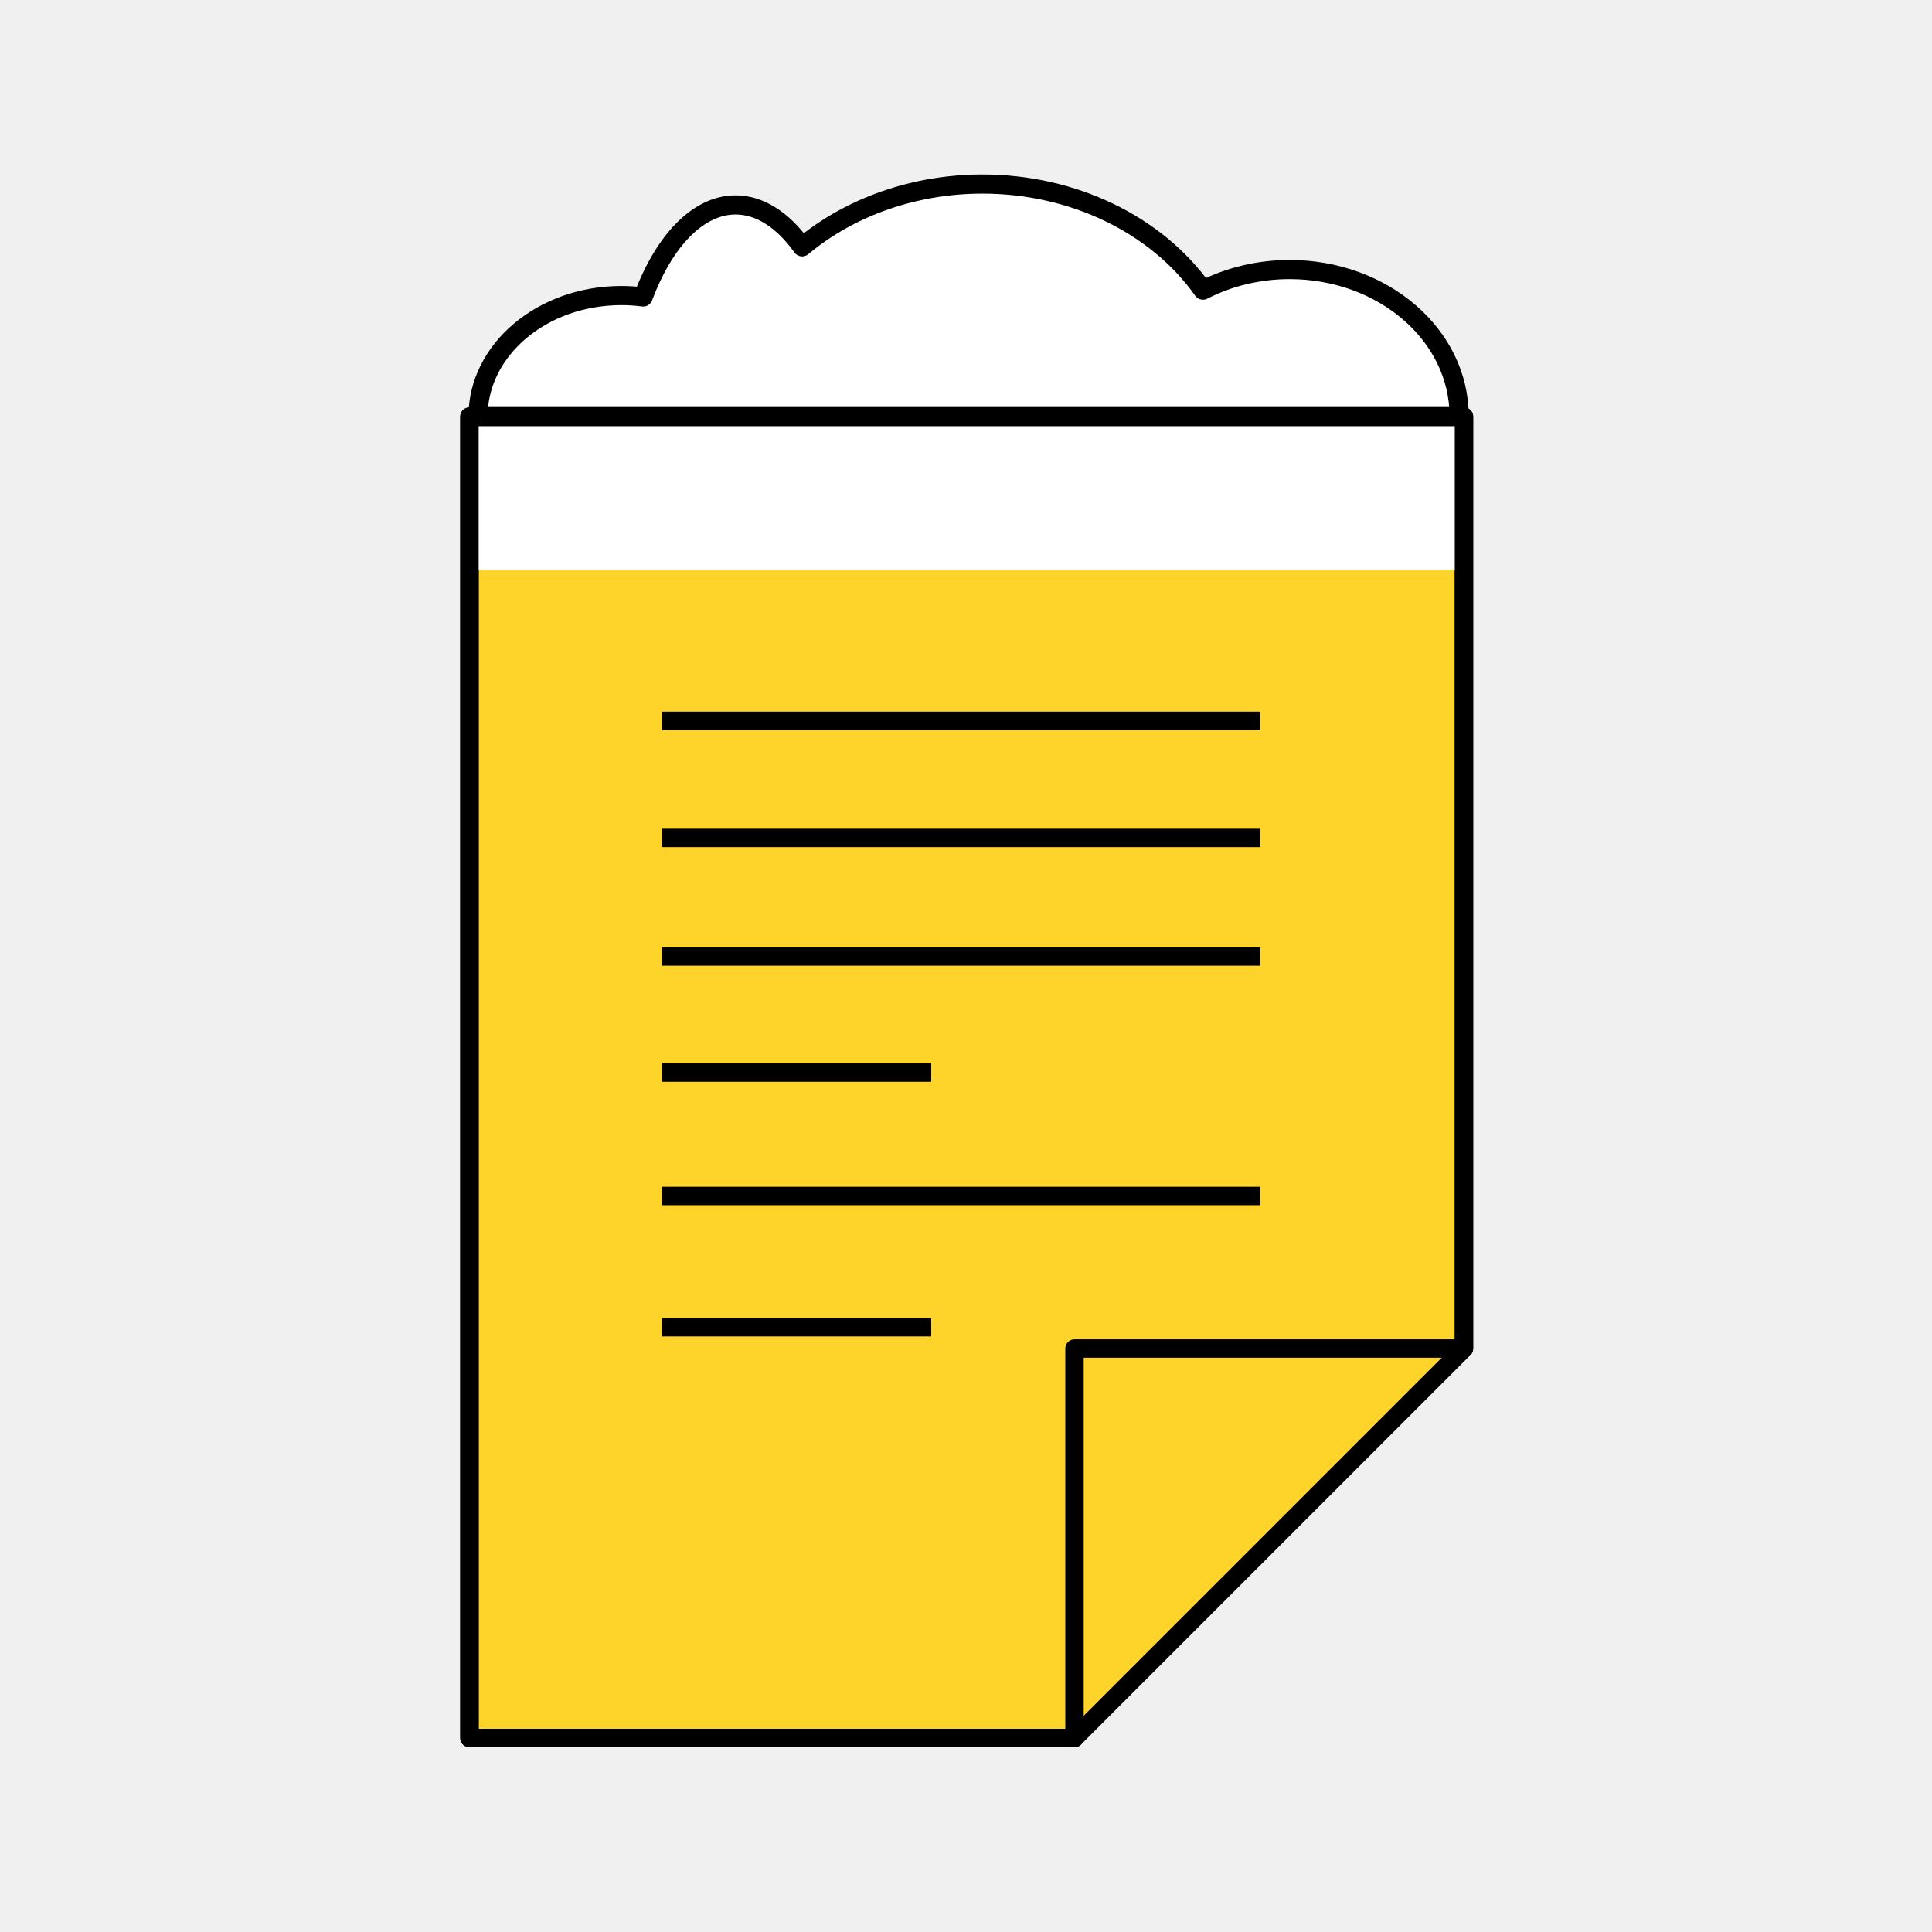
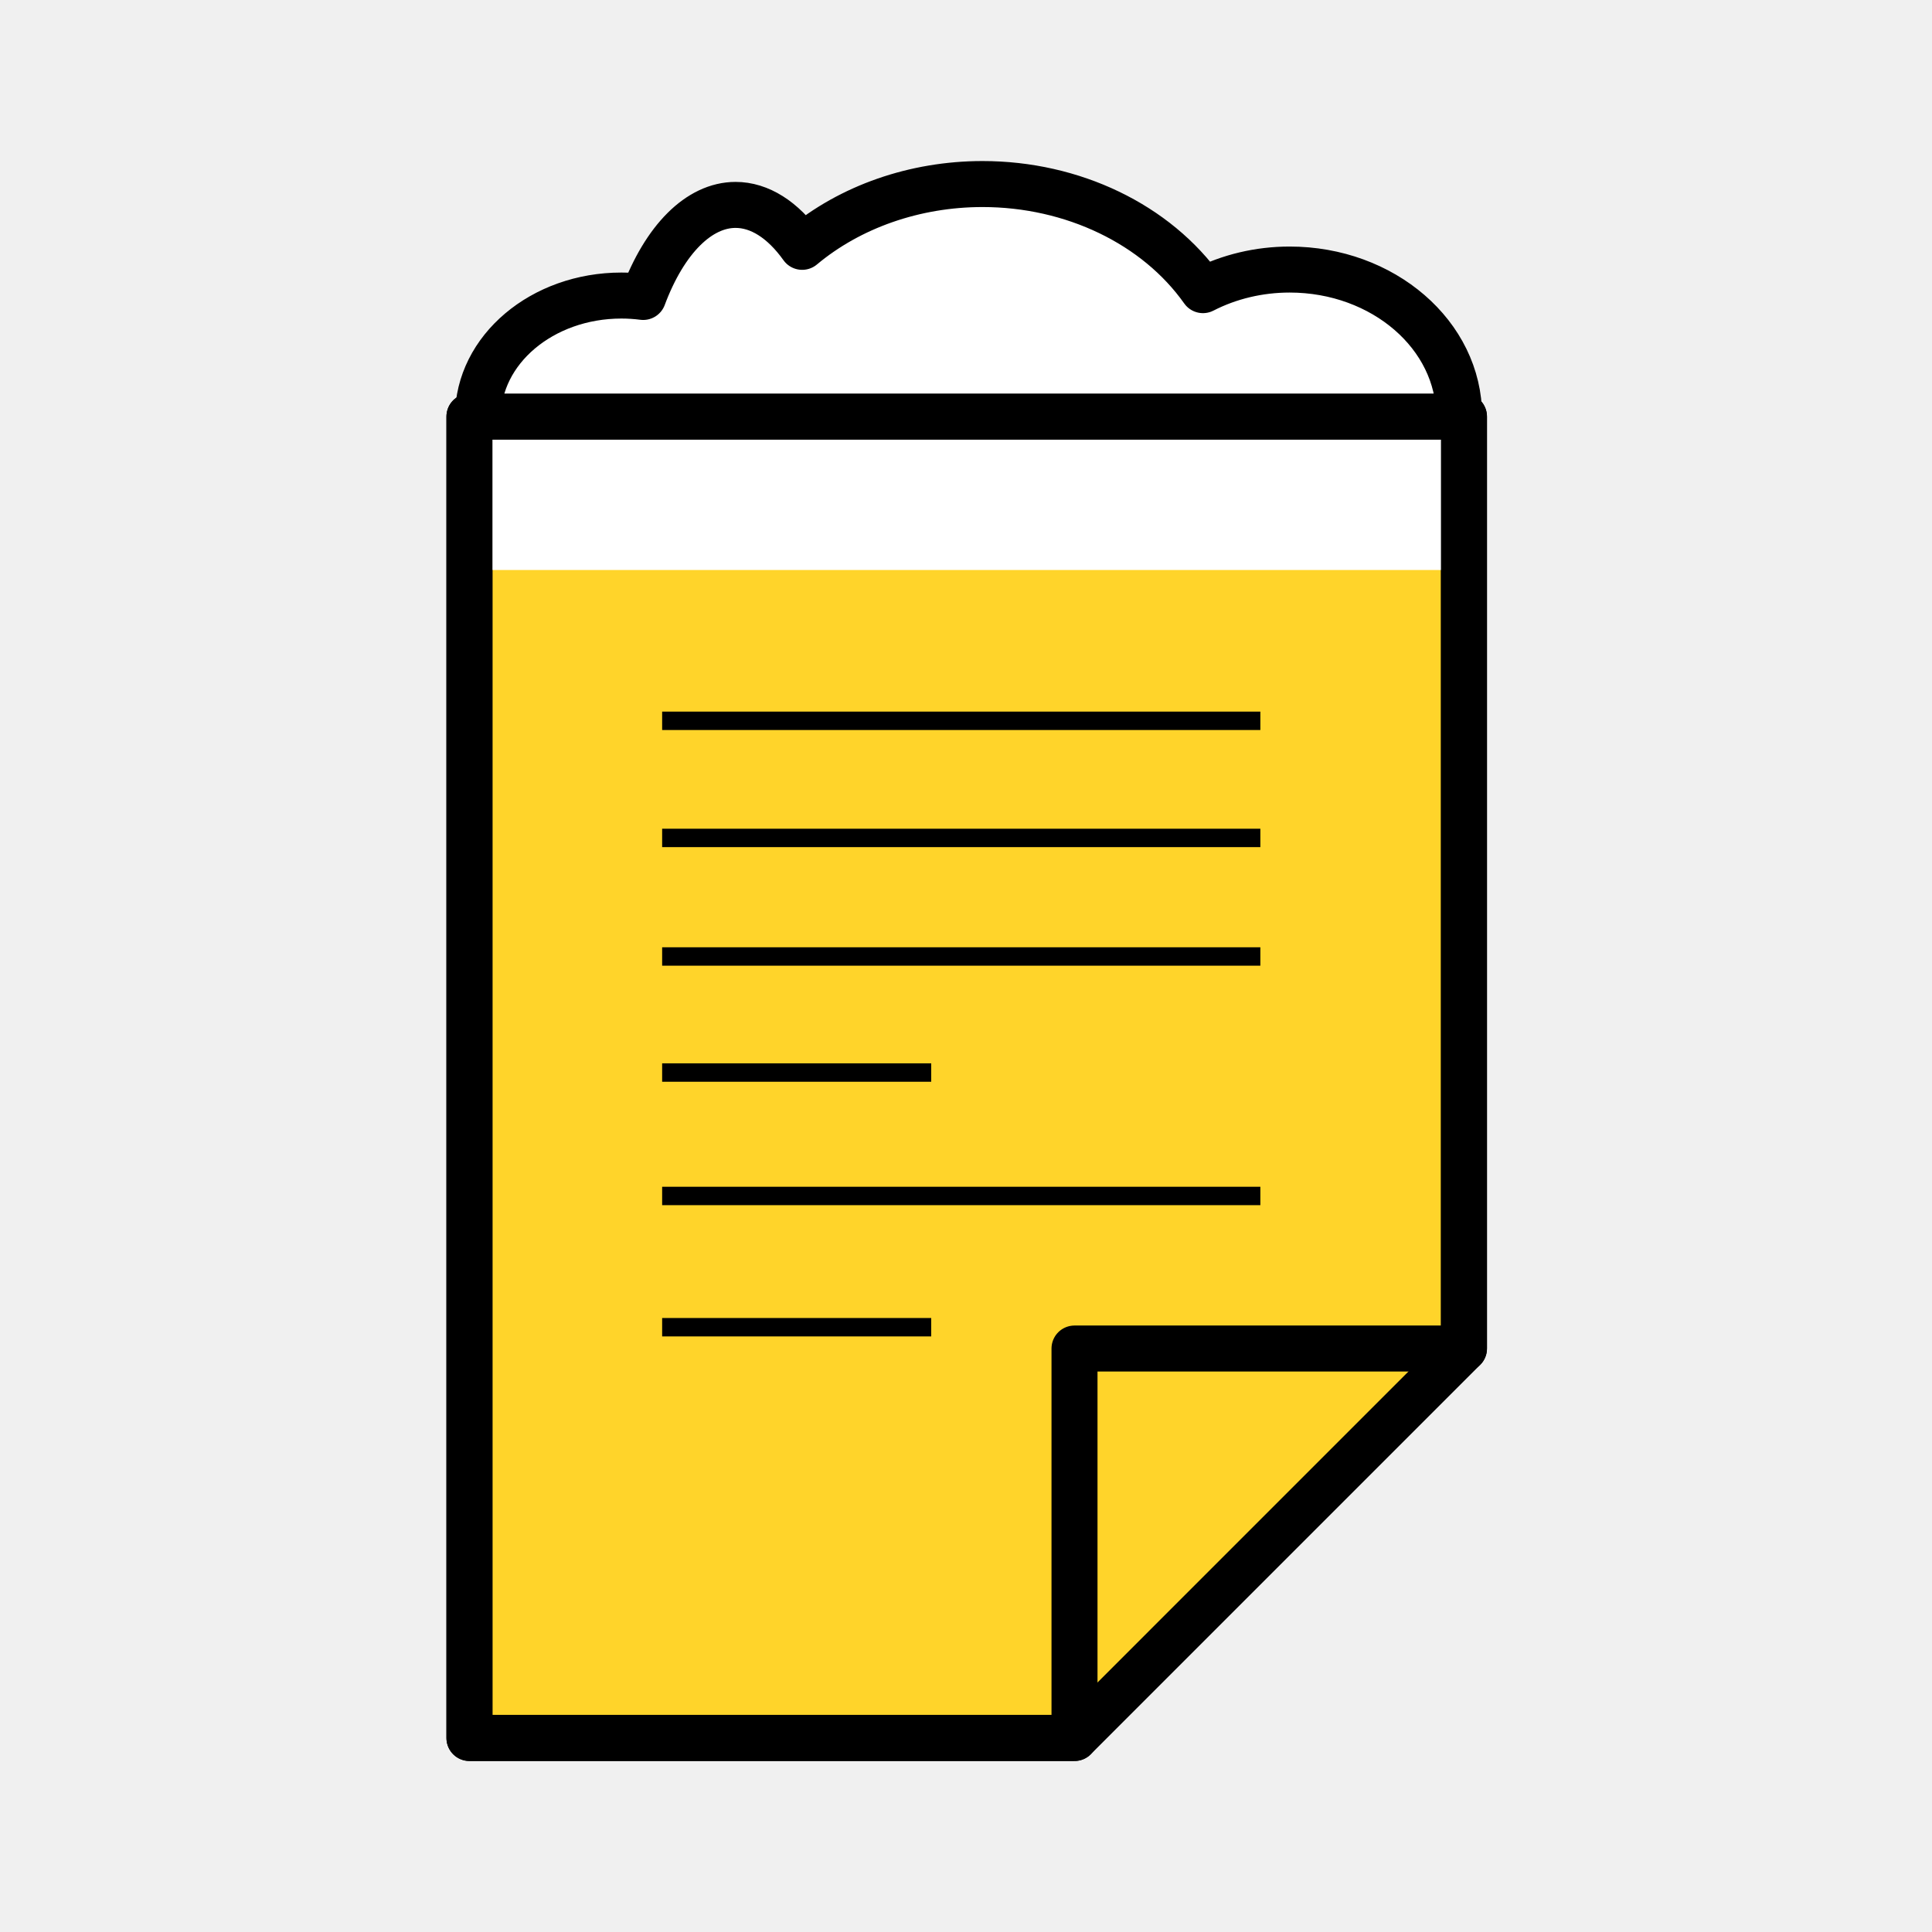
<svg xmlns="http://www.w3.org/2000/svg" width="210mm" height="210mm" viewBox="0 0 210 210" version="1.1" id="svg8">
  <defs id="defs2" />
  <g id="layer1">
    <path id="path848" style="fill:#ffd42a;fill-opacity:1;fill-rule:evenodd;stroke:none;stroke-width:2;stroke-linejoin:round;stroke-miterlimit:4;stroke-dasharray:none;stroke-opacity:1" d="M 51.027,45.281 V 188.912 H 116.794 c 42.333,-42.333 0,0 42.333,-42.333 V 45.281 Z" />
-     <path id="rect10" style="fill:none;fill-opacity:1;fill-rule:evenodd;stroke:#000000;stroke-width:2;stroke-linejoin:round;stroke-miterlimit:4;stroke-dasharray:none;stroke-opacity:1" d="M 51.027,45.281 V 188.912 H 116.794 v -42.333 h 42.333 V 45.281 Z" />
+     <path id="rect10" style="fill:none;fill-opacity:1;fill-rule:evenodd;stroke:#000000;stroke-width:5;stroke-linejoin:round;stroke-miterlimit:4;stroke-dasharray:none;stroke-opacity:1" d="M 51.027,45.281 V 188.912 H 116.794 v -42.333 h 42.333 V 45.281 Z" />
    <rect style="fill:#ffffff;fill-opacity:1;stroke:none;stroke-width:1.635;stroke-linejoin:round;stroke-miterlimit:4;stroke-dasharray:none;stroke-opacity:1" id="rect850" width="108.857" height="16.676" x="51.027" y="45.281" />
-     <path id="path846" style="fill:none;fill-opacity:1;fill-rule:evenodd;stroke:#000000;stroke-width:2;stroke-linejoin:round;stroke-miterlimit:4;stroke-dasharray:none;stroke-opacity:1" d="M 51.027,45.281 V 188.912 H 116.794 c 42.333,-42.333 0,0 42.333,-42.333 V 45.281 Z" />
-     <path id="path870" style="fill:#ffffff;fill-opacity:1;stroke:#000000;stroke-width:2.081;stroke-linejoin:round;stroke-miterlimit:4;stroke-dasharray:none;stroke-opacity:1" d="M 106.773,20.005 A 27.97,23.812 0 0 0 87.193,26.83 12.473,24.568 0 0 0 79.957,22.273 12.473,24.568 0 0 0 69.911,32.278 15.584,13.157 0 0 0 67.542,32.125 15.584,13.157 0 0 0 51.958,45.281 h 106.641 a 18.424,15.922 0 0 0 5.2e-4,-0.06 18.424,15.922 0 0 0 -18.424,-15.922 18.424,15.922 0 0 0 -9.418,2.238 27.97,23.812 0 0 0 -23.964,-11.532 27.97,23.812 0 0 0 -0.02,0 z" />
+     <path id="path846" style="fill:none;fill-opacity:1;fill-rule:evenodd;stroke:#000000;stroke-width:5;stroke-linejoin:round;stroke-miterlimit:4;stroke-dasharray:none;stroke-opacity:1" d="M 51.027,45.281 V 188.912 H 116.794 c 42.333,-42.333 0,0 42.333,-42.333 V 45.281 Z" />
+     <path id="path870" style="fill:#ffffff;fill-opacity:1;stroke:#000000;stroke-width:5;stroke-linejoin:round;stroke-miterlimit:4;stroke-dasharray:none;stroke-opacity:1" d="M 106.773,20.005 A 27.97,23.812 0 0 0 87.193,26.83 12.473,24.568 0 0 0 79.957,22.273 12.473,24.568 0 0 0 69.911,32.278 15.584,13.157 0 0 0 67.542,32.125 15.584,13.157 0 0 0 51.958,45.281 h 106.641 a 18.424,15.922 0 0 0 5.2e-4,-0.06 18.424,15.922 0 0 0 -18.424,-15.922 18.424,15.922 0 0 0 -9.418,2.238 27.97,23.812 0 0 0 -23.964,-11.532 27.97,23.812 0 0 0 -0.02,0 z" />
    <path style="fill:none;stroke:#000000;stroke-width:2;stroke-linecap:butt;stroke-linejoin:miter;stroke-miterlimit:4;stroke-dasharray:none;stroke-opacity:1" d="m 71.972,78.349 h 65.023" id="path891" />
    <path style="fill:none;stroke:#000000;stroke-width:2;stroke-linecap:butt;stroke-linejoin:miter;stroke-miterlimit:4;stroke-dasharray:none;stroke-opacity:1" d="m 71.972,91.079 h 65.023" id="path893" />
    <path style="fill:none;stroke:#000000;stroke-width:2;stroke-linecap:butt;stroke-linejoin:miter;stroke-miterlimit:4;stroke-dasharray:none;stroke-opacity:1" d="m 71.972,103.965 h 65.023" id="path895" />
    <path style="fill:none;stroke:#000000;stroke-width:2;stroke-linecap:butt;stroke-linejoin:miter;stroke-miterlimit:4;stroke-dasharray:none;stroke-opacity:1" d="m 71.972,116.581 h 29.247" id="path897" />
    <path style="fill:none;stroke:#000000;stroke-width:2;stroke-linecap:butt;stroke-linejoin:miter;stroke-miterlimit:4;stroke-dasharray:none;stroke-opacity:1" d="m 71.972,129.996 h 65.023" id="path899" />
    <path style="fill:none;stroke:#000000;stroke-width:2;stroke-linecap:butt;stroke-linejoin:miter;stroke-miterlimit:4;stroke-dasharray:none;stroke-opacity:1" d="m 71.972,144.262 h 29.247" id="path901" />
  </g>
</svg>
